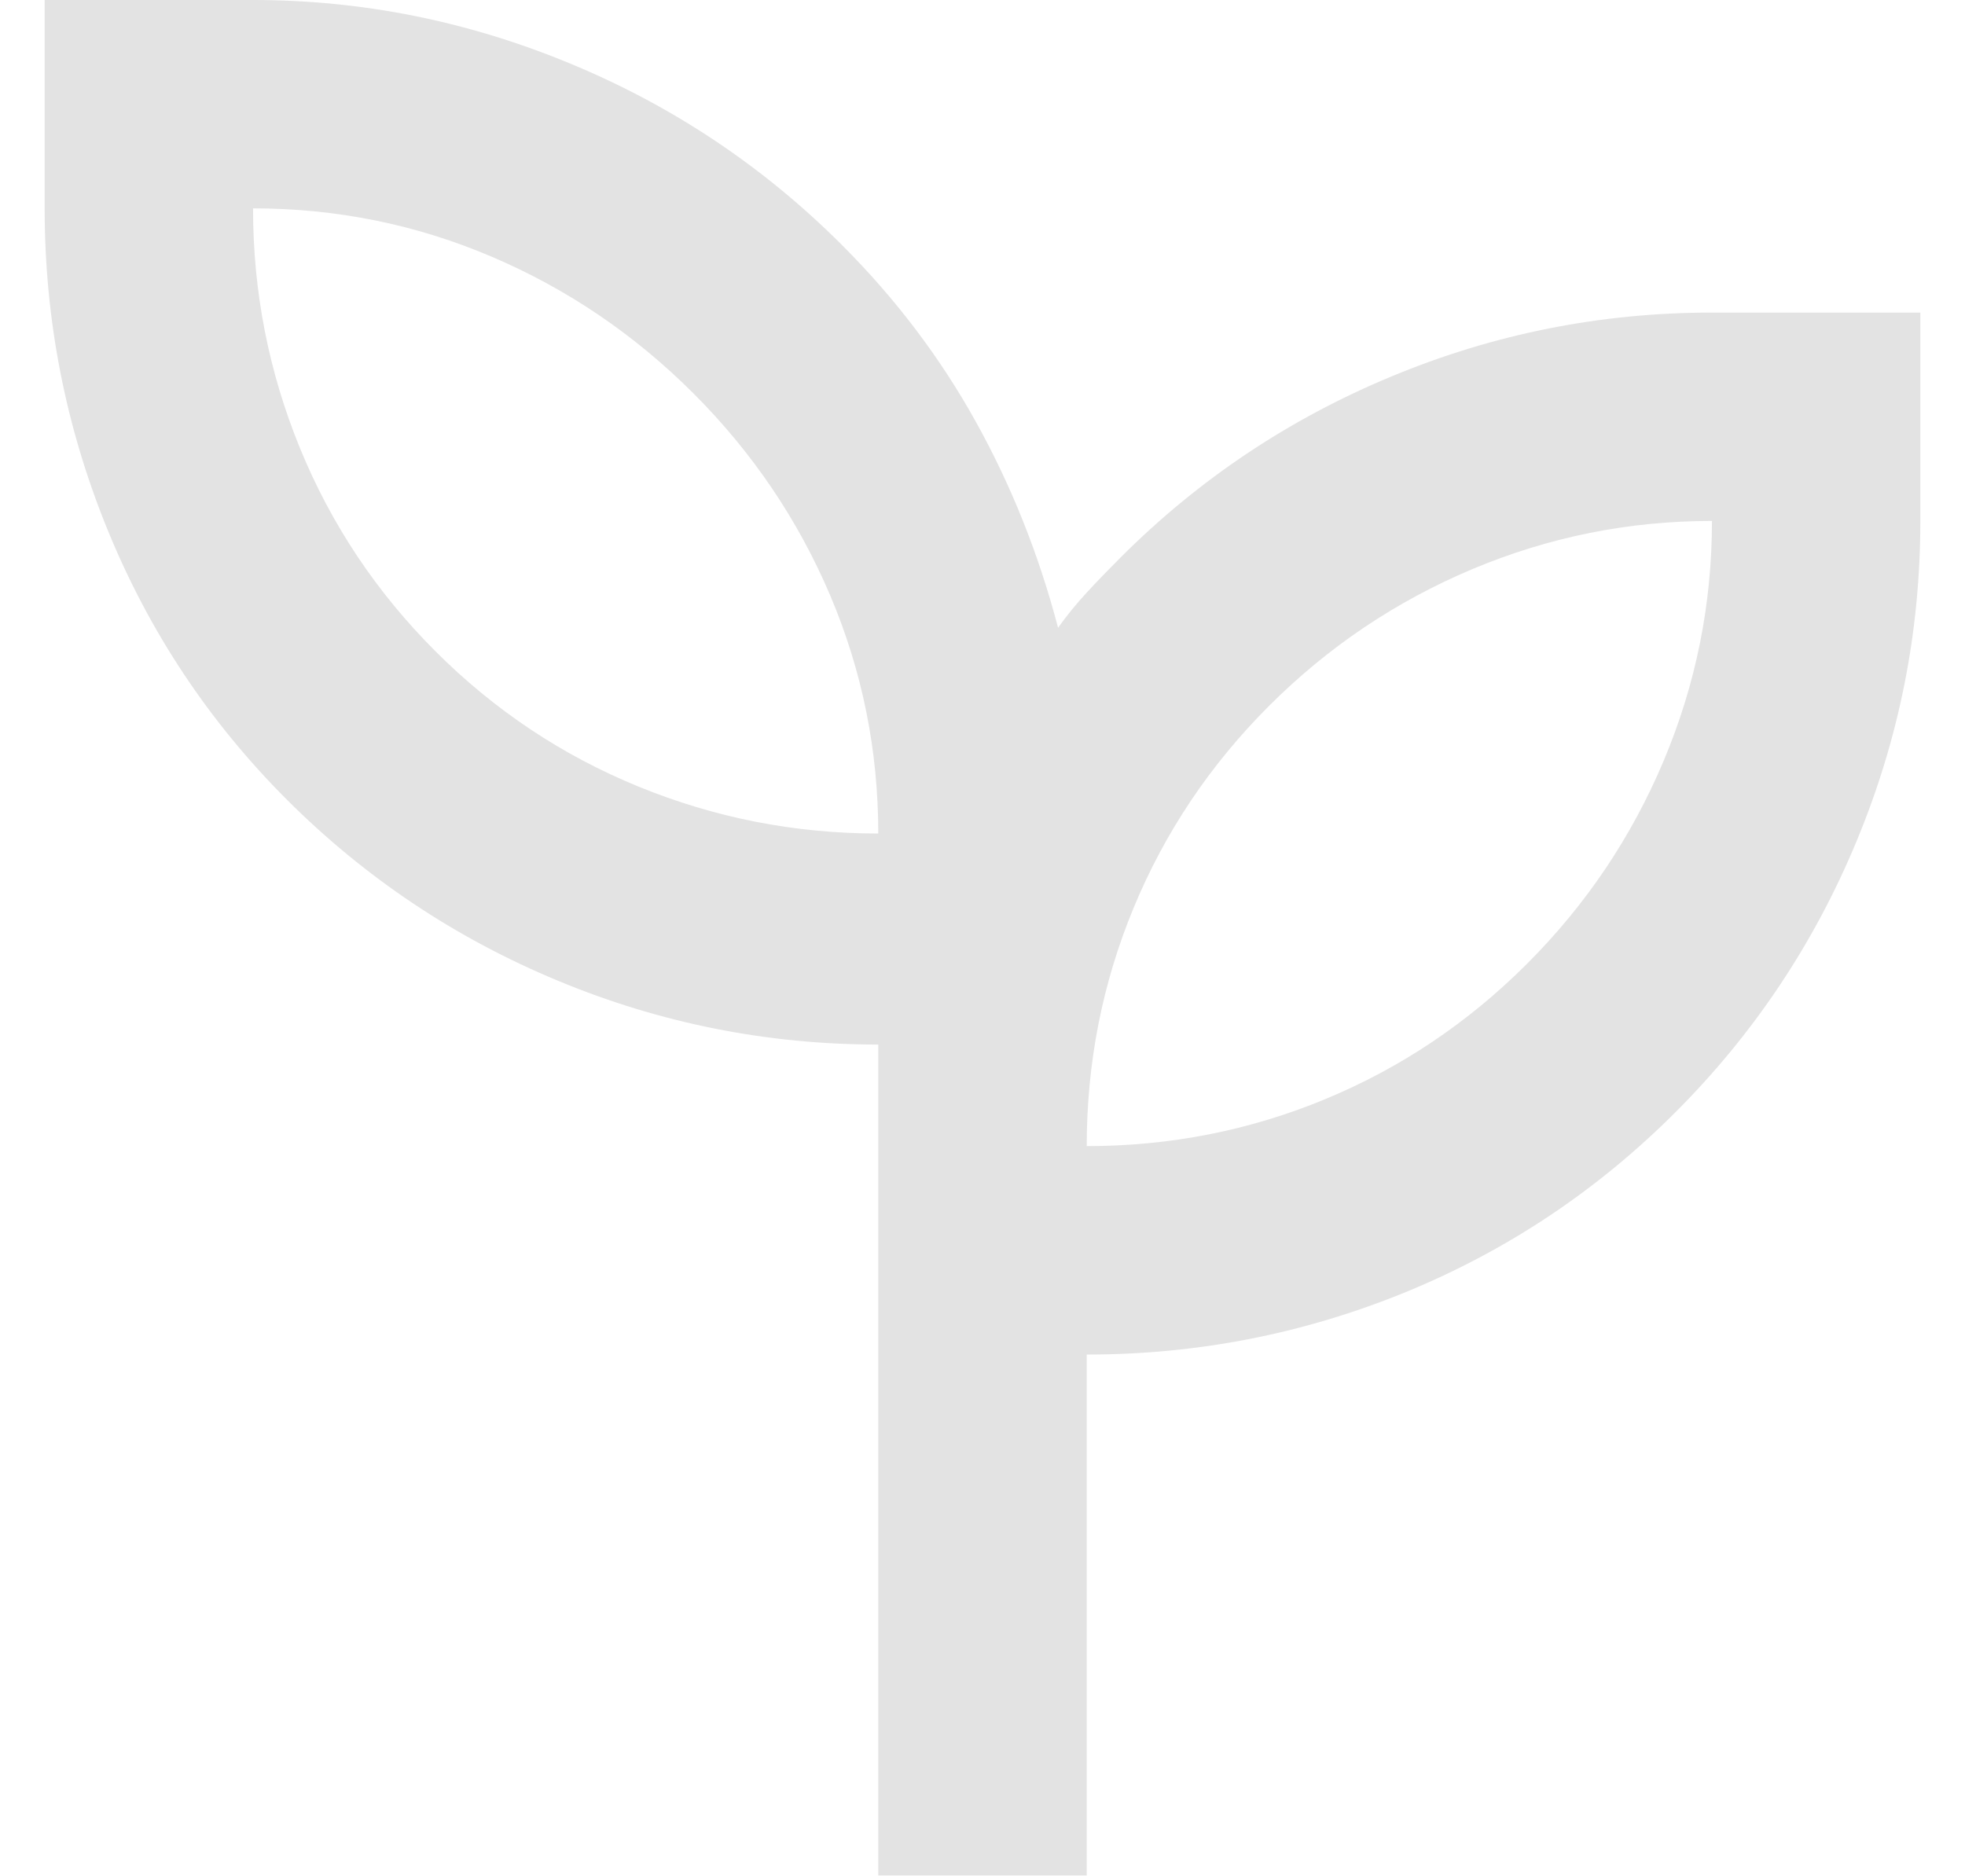
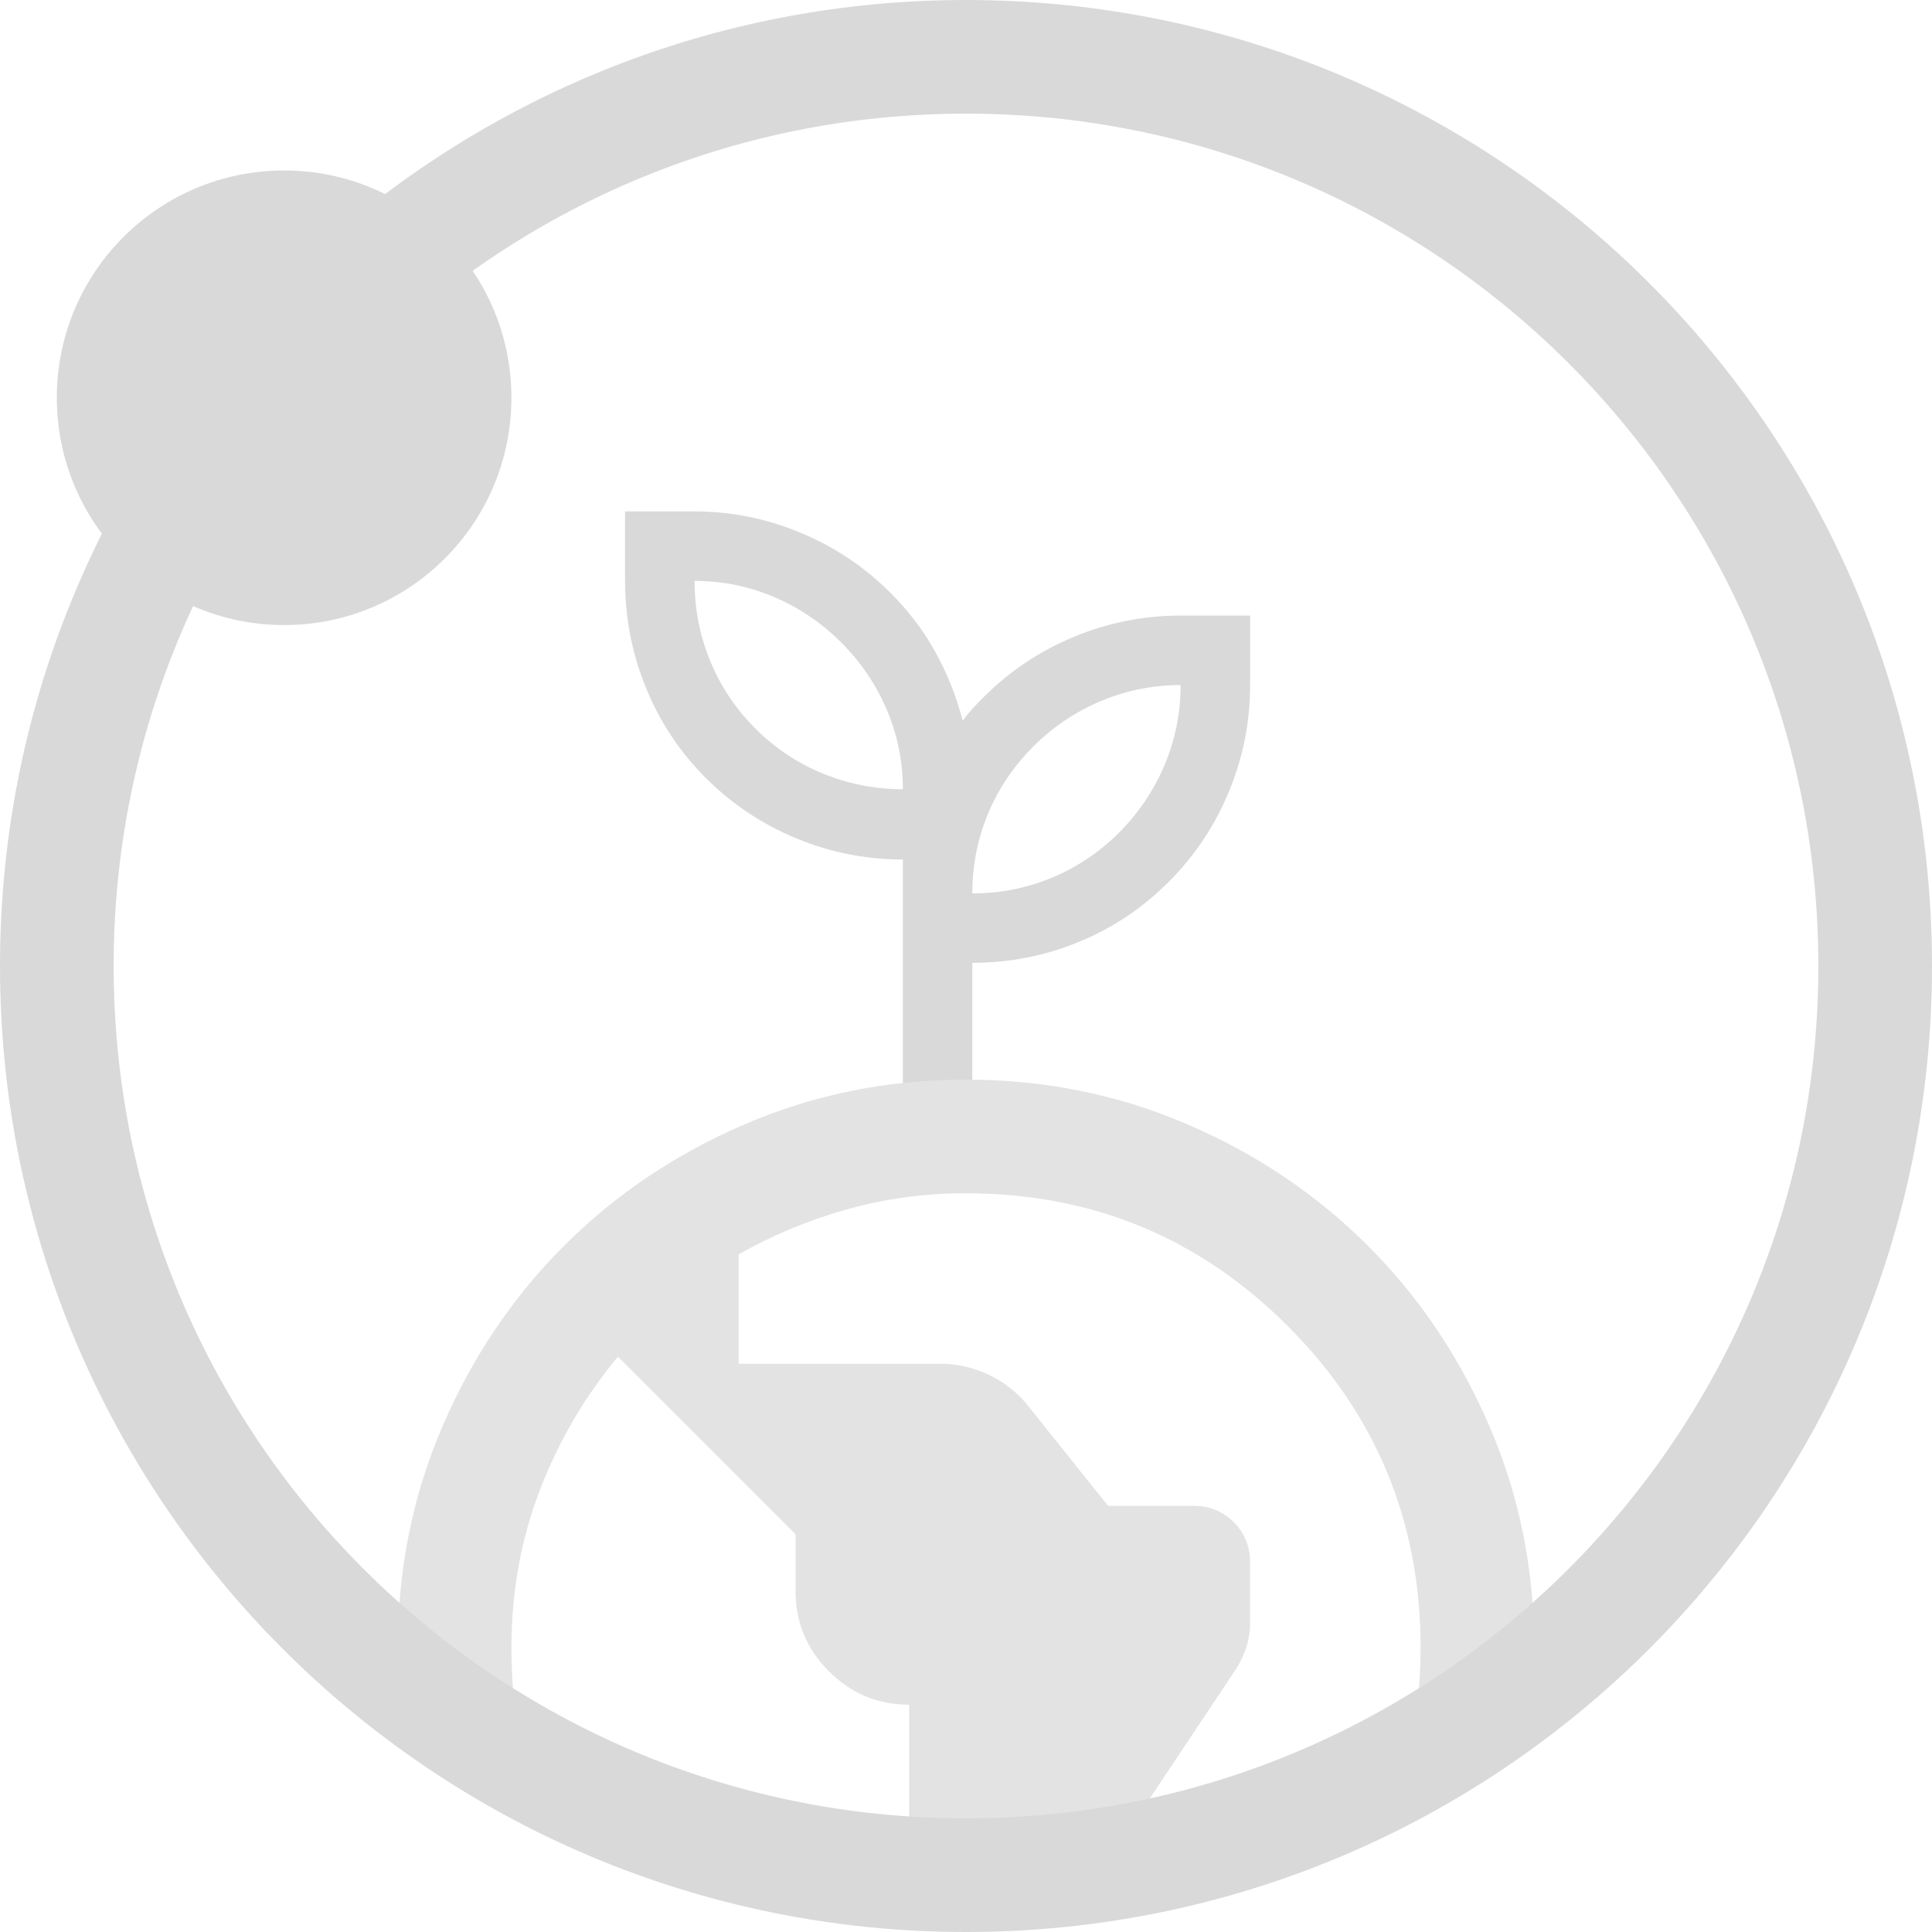
- <svg xmlns="http://www.w3.org/2000/svg" width="22" height="21" viewBox="0 0 22 21" fill="none">
-   <path d="M9.833 21V11.696C8.589 11.696 7.393 11.458 6.246 10.981C5.099 10.505 4.088 9.829 3.212 8.954C2.337 8.079 1.667 7.068 1.2 5.921C0.733 4.774 0.5 3.578 0.5 2.333V0H2.833C4.058 0 5.244 0.238 6.392 0.715C7.539 1.191 8.55 1.867 9.425 2.742C10.028 3.344 10.528 4.006 10.927 4.725C11.326 5.444 11.632 6.213 11.846 7.029C11.943 6.893 12.05 6.762 12.167 6.635C12.283 6.509 12.41 6.378 12.546 6.242C13.421 5.367 14.432 4.691 15.579 4.215C16.726 3.738 17.922 3.5 19.167 3.5H21.5V5.833C21.5 7.078 21.262 8.274 20.785 9.421C20.309 10.568 19.633 11.579 18.758 12.454C17.883 13.329 16.877 14 15.74 14.467C14.602 14.933 13.411 15.167 12.167 15.167V21H9.833ZM9.833 9.333C9.833 8.4 9.653 7.51 9.294 6.665C8.934 5.819 8.424 5.065 7.763 4.404C7.101 3.743 6.348 3.233 5.502 2.873C4.656 2.513 3.767 2.333 2.833 2.333C2.833 3.267 3.008 4.161 3.358 5.017C3.708 5.872 4.214 6.631 4.875 7.292C5.536 7.953 6.294 8.458 7.15 8.808C8.006 9.158 8.9 9.333 9.833 9.333ZM12.167 12.833C13.1 12.833 13.99 12.658 14.835 12.308C15.681 11.958 16.435 11.453 17.096 10.792C17.757 10.131 18.267 9.372 18.627 8.517C18.987 7.661 19.167 6.767 19.167 5.833C18.233 5.833 17.339 6.013 16.483 6.373C15.628 6.733 14.869 7.243 14.208 7.904C13.547 8.565 13.042 9.319 12.692 10.165C12.342 11.01 12.167 11.9 12.167 12.833Z" fill="#E3E3E3" />
+ <svg xmlns="http://www.w3.org/2000/svg" width="34" height="34" viewBox="0 0 34 34" fill="none">
+   <mask id="mask0_226_1809" style="mask-type:alpha" maskUnits="userSpaceOnUse" x="11" y="9" width="11" height="11">
+     <path d="M20.777 11.556C20.223 11.556 19.688 11.663 19.179 11.877C18.67 12.091 18.219 12.395 17.827 12.787C17.436 13.179 17.133 13.628 16.924 14.133C16.715 14.638 16.611 15.169 16.611 15.723V16.223H17.111C17.664 16.223 18.195 16.118 18.7 15.909C19.205 15.7 19.655 15.398 20.047 15.006C20.438 14.614 20.742 14.163 20.956 13.655C21.17 13.146 21.277 12.611 21.277 12.056V11.556H20.777ZM11.723 10.223C11.723 10.776 11.826 11.309 12.034 11.817C12.243 12.328 12.546 12.78 12.938 13.173C13.331 13.566 13.784 13.868 14.294 14.077C14.803 14.285 15.336 14.389 15.889 14.389H16.389V13.889C16.389 13.334 16.282 12.801 16.066 12.295C15.852 11.792 15.549 11.344 15.158 10.953C14.767 10.562 14.319 10.259 13.815 10.045C13.31 9.83 12.777 9.723 12.223 9.723H11.723V10.223ZM16.389 14.626H15.889C15.303 14.626 14.741 14.514 14.201 14.29C13.661 14.066 13.186 13.749 12.774 13.337C12.363 12.926 12.049 12.452 11.83 11.913C11.61 11.372 11.5 10.81 11.5 10.223V9.5H12.223C12.797 9.5 13.354 9.611 13.895 9.836C14.435 10.06 14.909 10.378 15.321 10.79C15.605 11.074 15.839 11.383 16.024 11.718C16.212 12.057 16.357 12.42 16.459 12.809L16.73 13.841L17.35 12.973C17.388 12.919 17.431 12.866 17.479 12.815C17.535 12.754 17.596 12.69 17.663 12.623C18.075 12.211 18.55 11.893 19.091 11.669C19.631 11.445 20.192 11.333 20.777 11.333H21.5V12.056C21.5 12.642 21.388 13.203 21.164 13.743C20.94 14.284 20.622 14.758 20.21 15.17C19.798 15.582 19.327 15.896 18.793 16.115C18.258 16.335 17.699 16.444 17.111 16.444H16.611V19.5H16.389V14.626Z" fill="#E3E3E3" stroke="black" />
+   </mask>
+   <g mask="url(#mask0_226_1809)">
+     <path d="M34 17C34 26.389 26.389 34 17 34C7.611 34 0 26.389 0 17C0 7.611 7.611 0 17 0C26.389 0 34 7.611 34 17Z" fill="#D9D9D9" />
+   </g>
+   <path fill-rule="evenodd" clip-rule="evenodd" d="M7 29C7 29.338 7.016 29.672 7.047 30L9.229 31C9.076 30.367 9 29.7 9 29C9 28.017 9.167 27.092 9.5 26.225C9.833 25.358 10.292 24.575 10.875 23.875L14 27V28C14 28.55 14.196 29.021 14.588 29.413C14.979 29.804 15.45 30 16 30V32.8L19.5 32.75L21.75 29.375C21.833 29.242 21.896 29.108 21.938 28.975C21.979 28.842 22 28.7 22 28.55V27.5C22 27.217 21.904 26.979 21.712 26.788C21.521 26.596 21.283 26.5 21 26.5H19.5L18.1 24.75C17.917 24.517 17.688 24.333 17.413 24.2C17.137 24.067 16.85 24 16.55 24H13V22.075C13.583 21.742 14.213 21.479 14.887 21.288C15.562 21.096 16.267 21 17 21C19.217 21 21.104 21.779 22.663 23.337C24.221 24.896 25 26.783 25 29C25 29.699 24.922 30.365 24.766 31L27 29C27 27.617 26.738 26.317 26.212 25.1C25.688 23.883 24.975 22.825 24.075 21.925C23.175 21.025 22.117 20.312 20.9 19.788C19.683 19.262 18.383 19 17 19C15.617 19 14.317 19.262 13.1 19.788C11.883 20.312 10.825 21.025 9.925 21.925C9.025 22.825 8.312 23.883 7.787 25.1C7.263 26.317 7 27.617 7 29Z" fill="#E3E3E3" />
+   <circle cx="17" cy="17" r="16" stroke="#D9D9D9" stroke-width="2" />
+   <circle cx="5" cy="7" r="4" fill="#D9D9D9" />
</svg>
